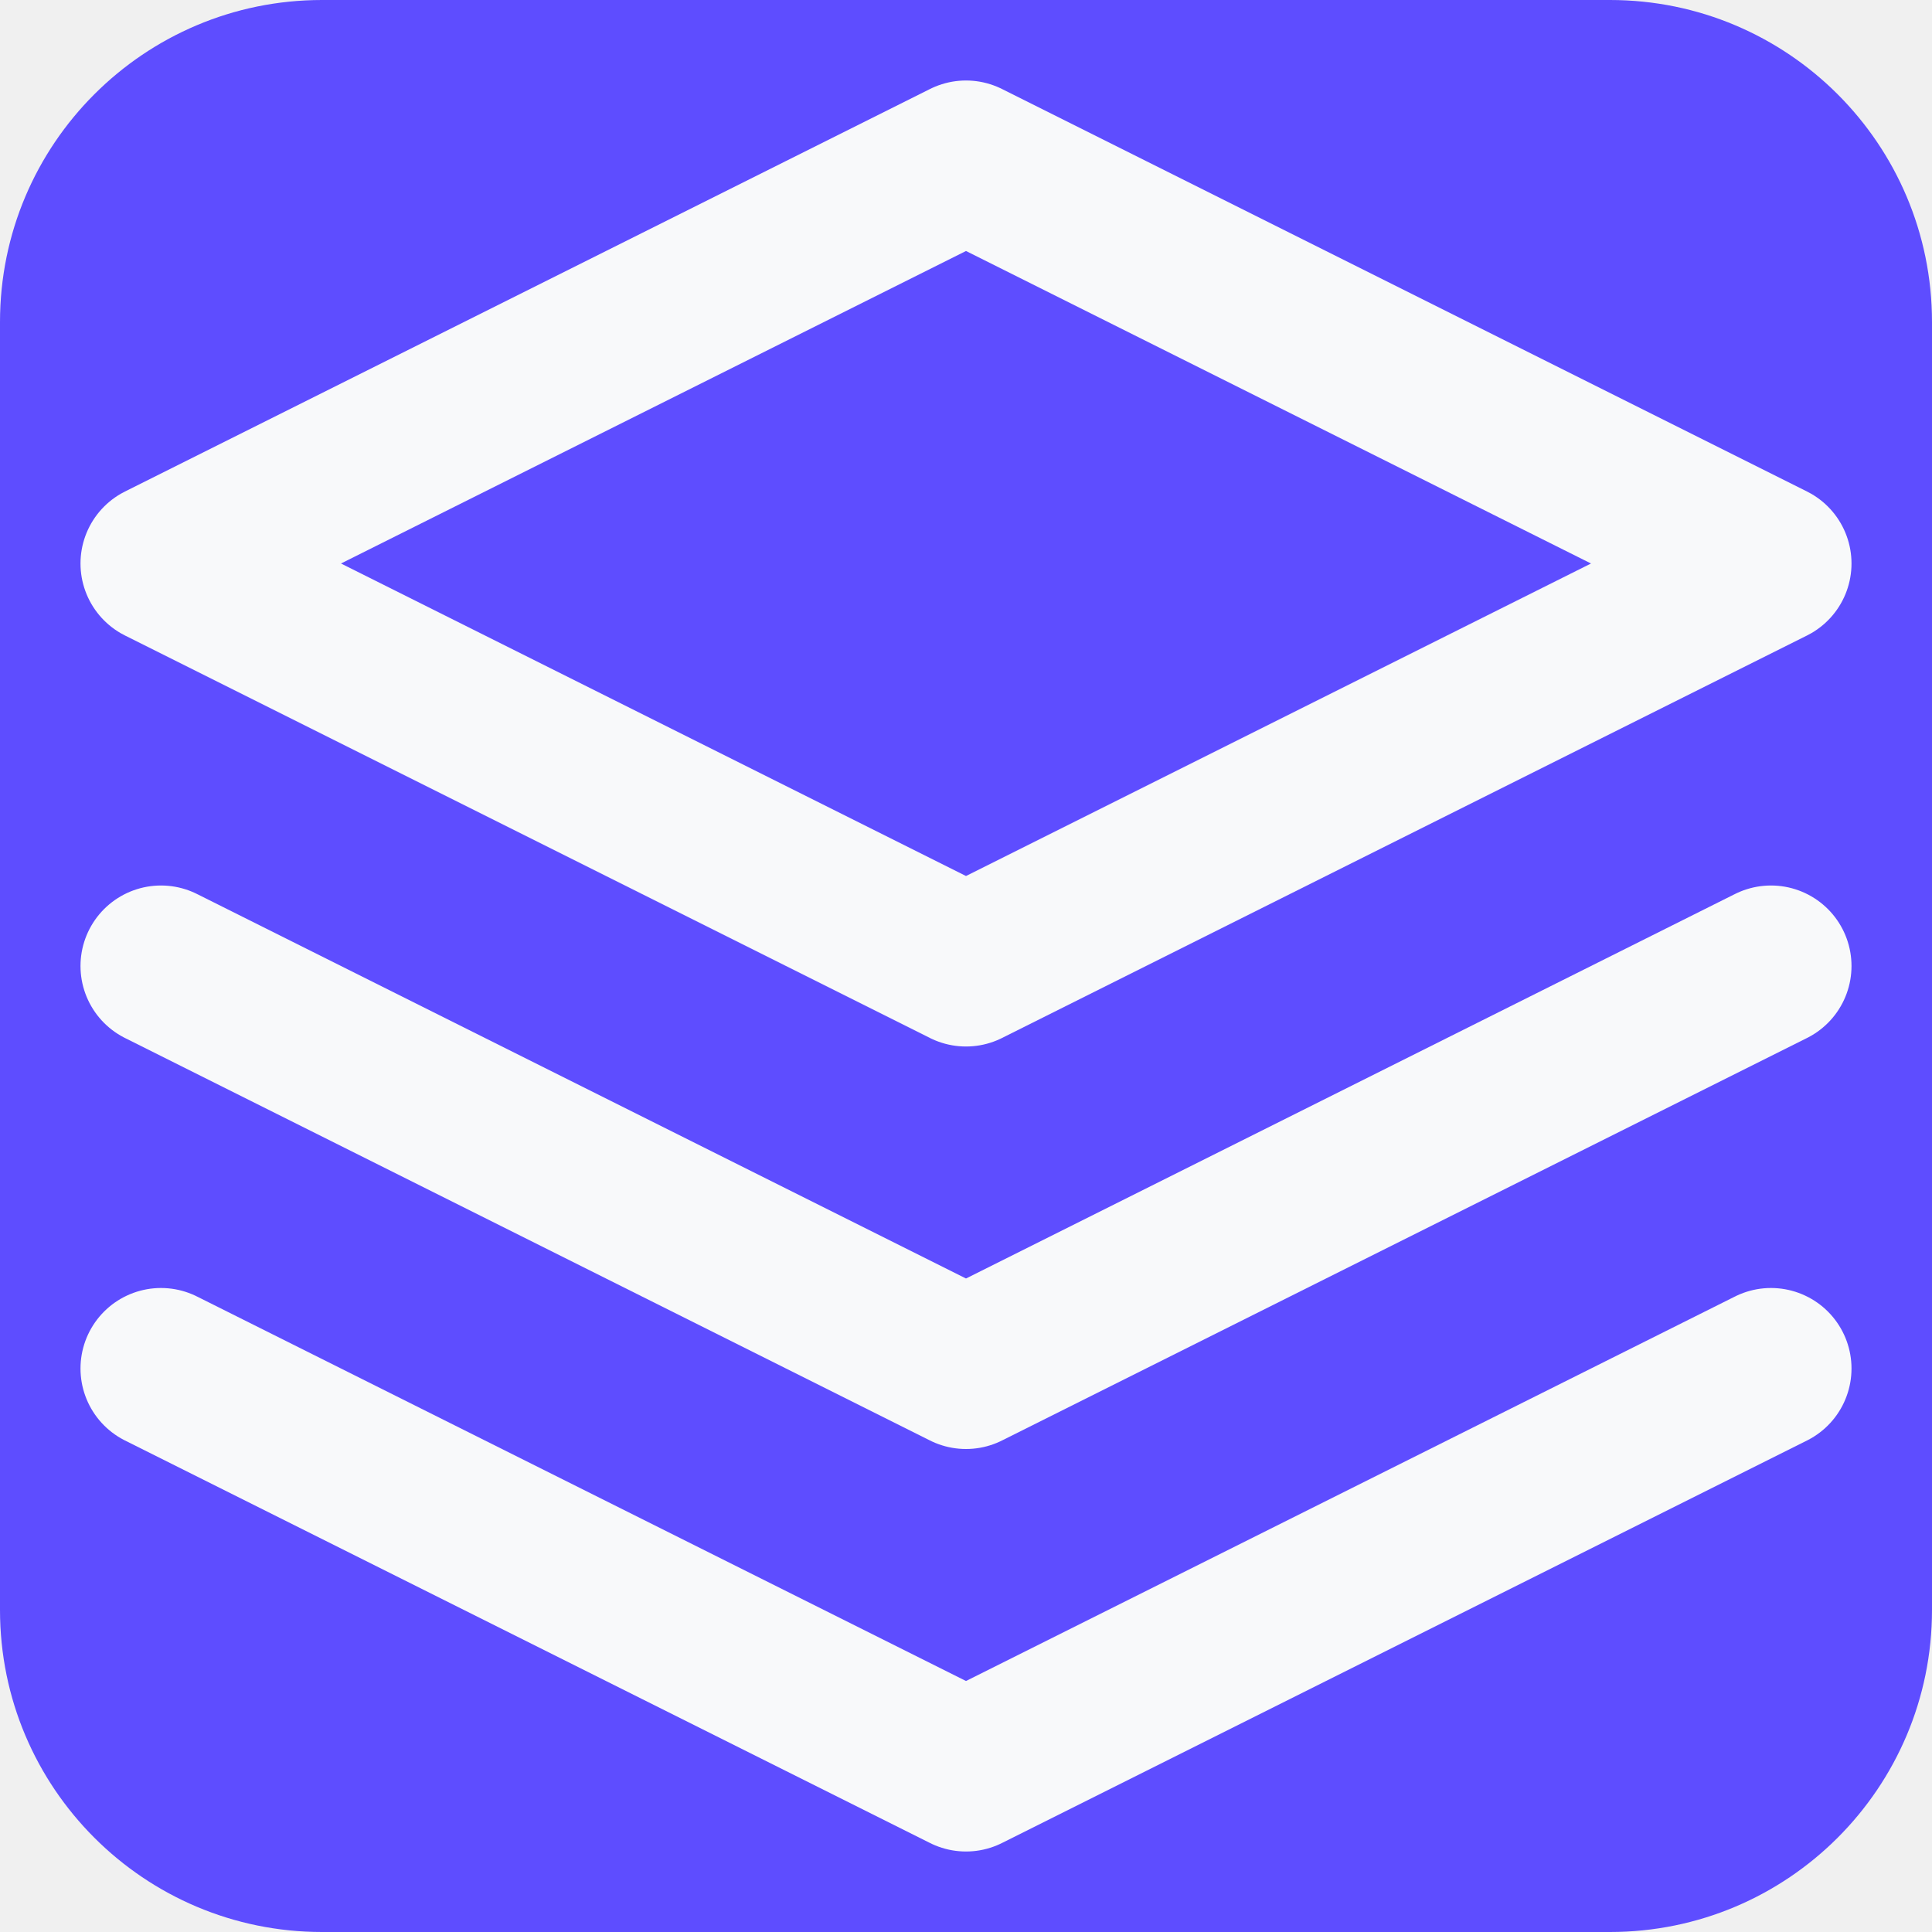
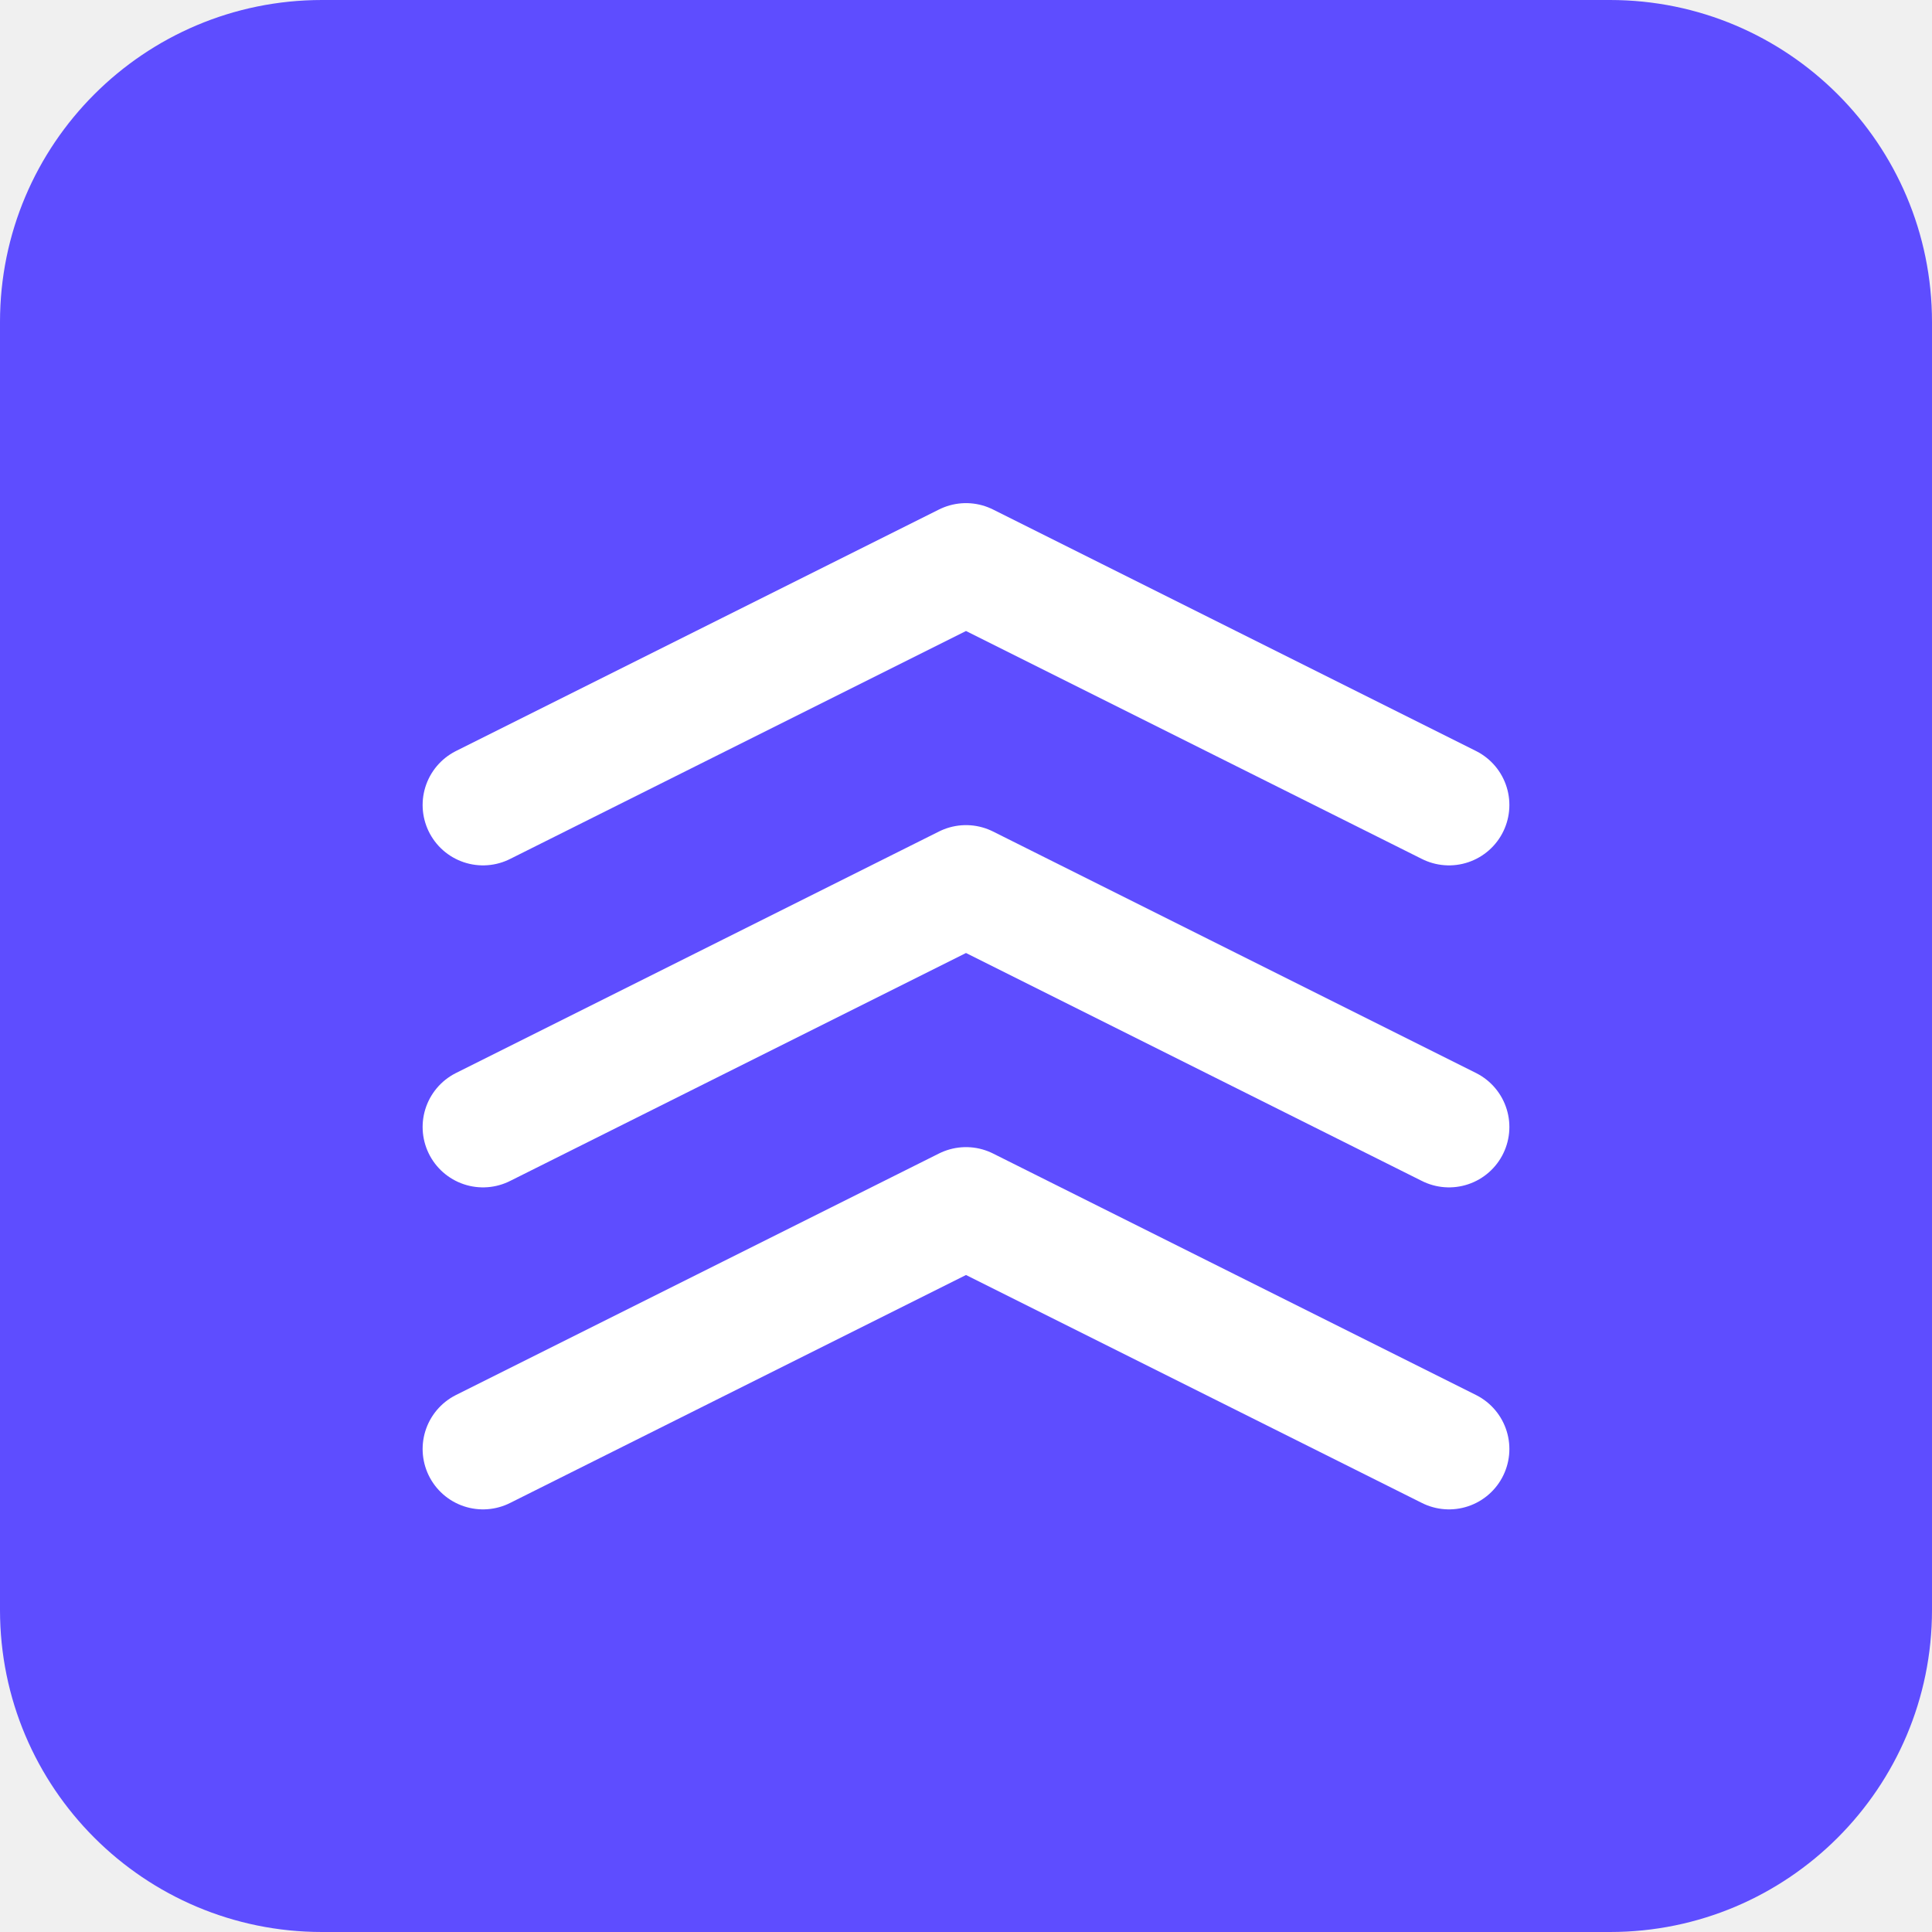
- <svg xmlns="http://www.w3.org/2000/svg" width="24" height="24" viewBox="0 0 24 24" fill="none">
-   <rect width="24" height="24" rx="4" fill="#5e4dff" />
-   <path d="m12 2 10 5-10 5-10-5L12 2Z" stroke="#f8f9fa" stroke-width="2" stroke-linecap="round" stroke-linejoin="round" />
-   <path d="m2 17 10 5 10-5" stroke="#f8f9fa" stroke-width="2" stroke-linecap="round" stroke-linejoin="round" />
-   <path d="m2 12 10 5 10-5" stroke="#f8f9fa" stroke-width="2" stroke-linecap="round" stroke-linejoin="round" />
+ <svg xmlns="http://www.w3.org/2000/svg" width="48" height="48" viewBox="0 0 48 48" fill="none">
+   <rect width="48" height="48" rx="8" fill="#5e4dff" />
+   <path d="M12 20L24 14L36 20M12 28L24 22L36 28M12 36L24 30L36 36" stroke="white" stroke-width="3" stroke-linecap="round" stroke-linejoin="round" />
</svg>
